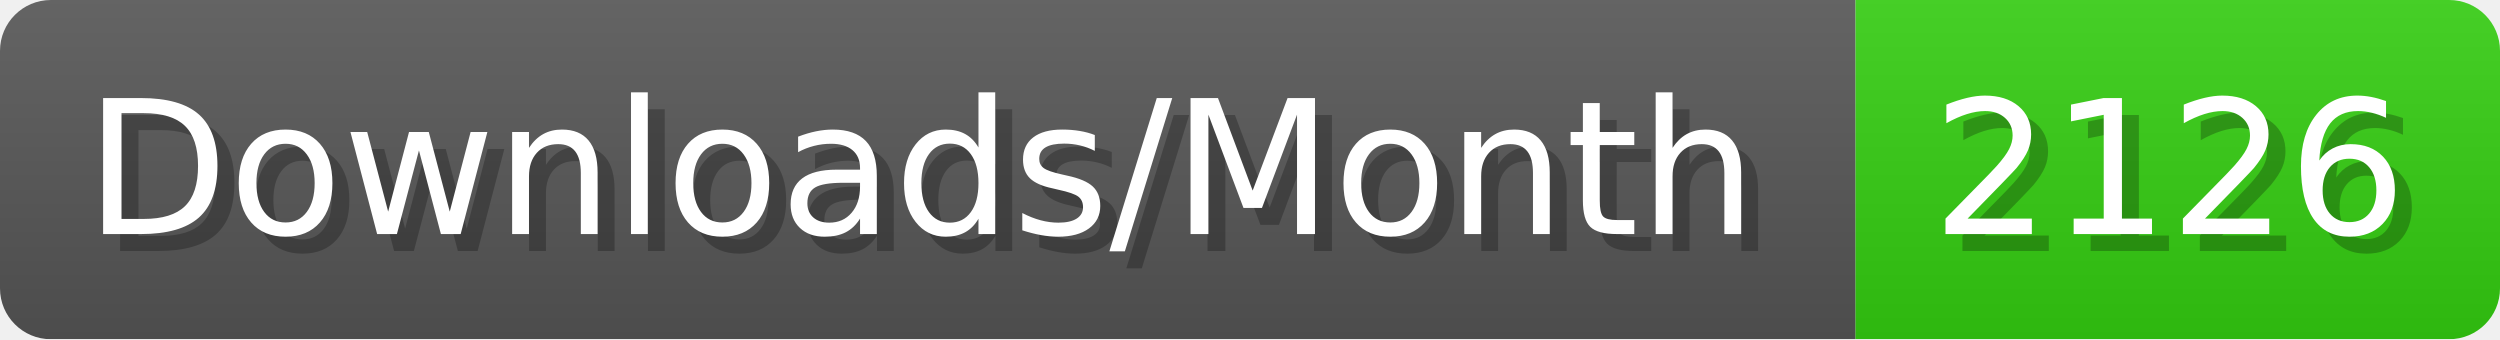
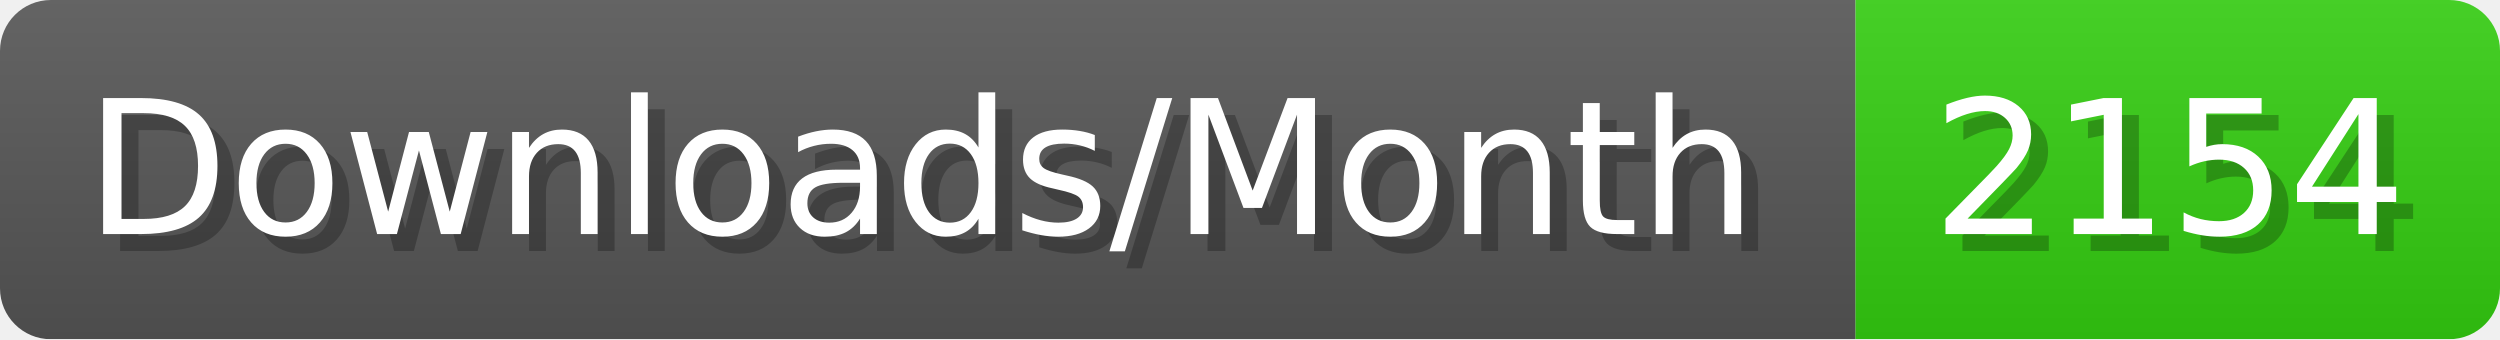
- <svg xmlns="http://www.w3.org/2000/svg" width="147.4" height="20" viewBox="0 0 1474 200" role="img" aria-label="Downloads/Month: 2126">
+ <svg xmlns="http://www.w3.org/2000/svg" width="147.4" height="20" viewBox="0 0 1474 200" role="img" aria-label="Downloads/Month: 2154">
  <linearGradient id="YlXUI" x2="0" y2="100%">
    <stop offset="0" stop-opacity=".1" stop-color="#EEE" />
    <stop offset="1" stop-opacity=".1" />
  </linearGradient>
  <mask id="JHhop">
    <rect width="1474" height="200" rx="30" fill="#FFF" />
  </mask>
  <g mask="url(#JHhop)">
    <rect width="1094" height="200" fill="#555" />
    <rect width="380" height="200" fill="#3C1" x="1094" />
    <rect width="1474" height="200" fill="url(#YlXUI)" />
  </g>
  <g aria-hidden="true" fill="#fff" text-anchor="start" font-family="Verdana,DejaVu Sans,sans-serif" font-size="110">
    <text x="60" y="148" textLength="994" fill="#000" opacity="0.25">Downloads/Month</text>
    <text x="50" y="138" textLength="994">Downloads/Month</text>
-     <text x="1149" y="148" textLength="280" fill="#000" opacity="0.25">2126</text>
-     <text x="1139" y="138" textLength="280">2126</text>
+     <text x="1149" y="148" textLength="280" fill="#000" opacity="0.25">2154</text>
+     <text x="1139" y="138" textLength="280">2154</text>
  </g>
</svg>
